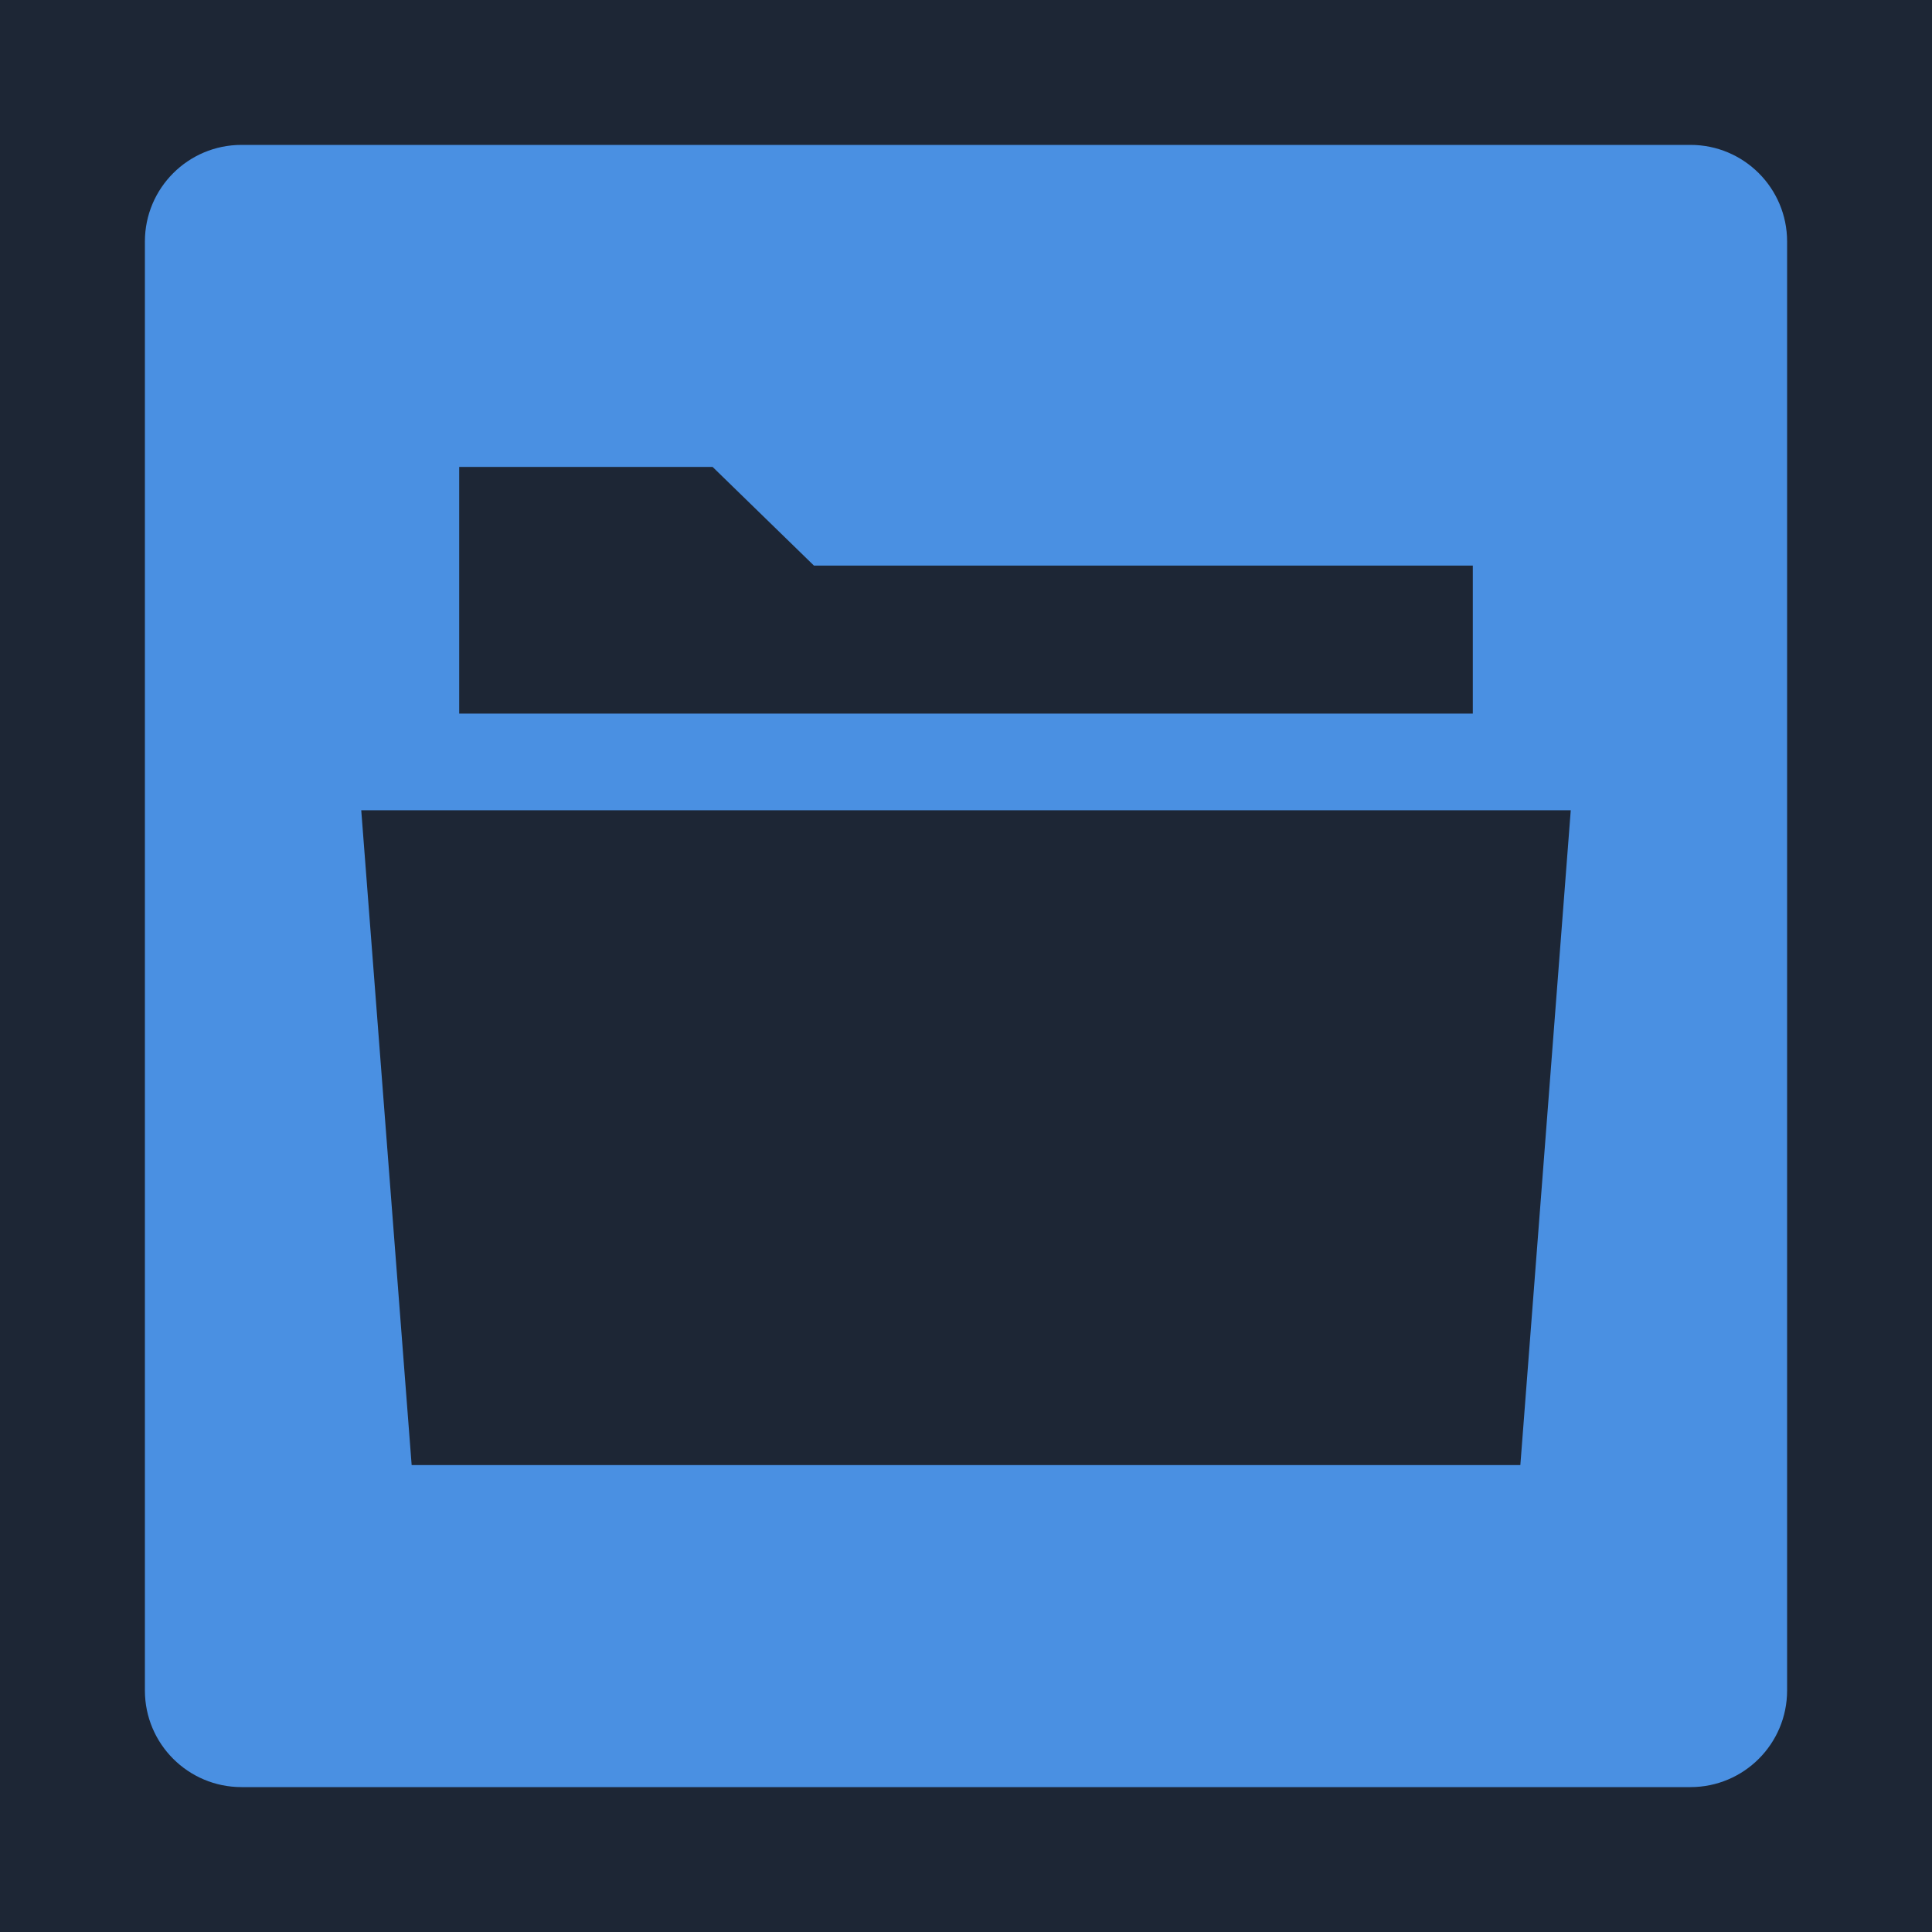
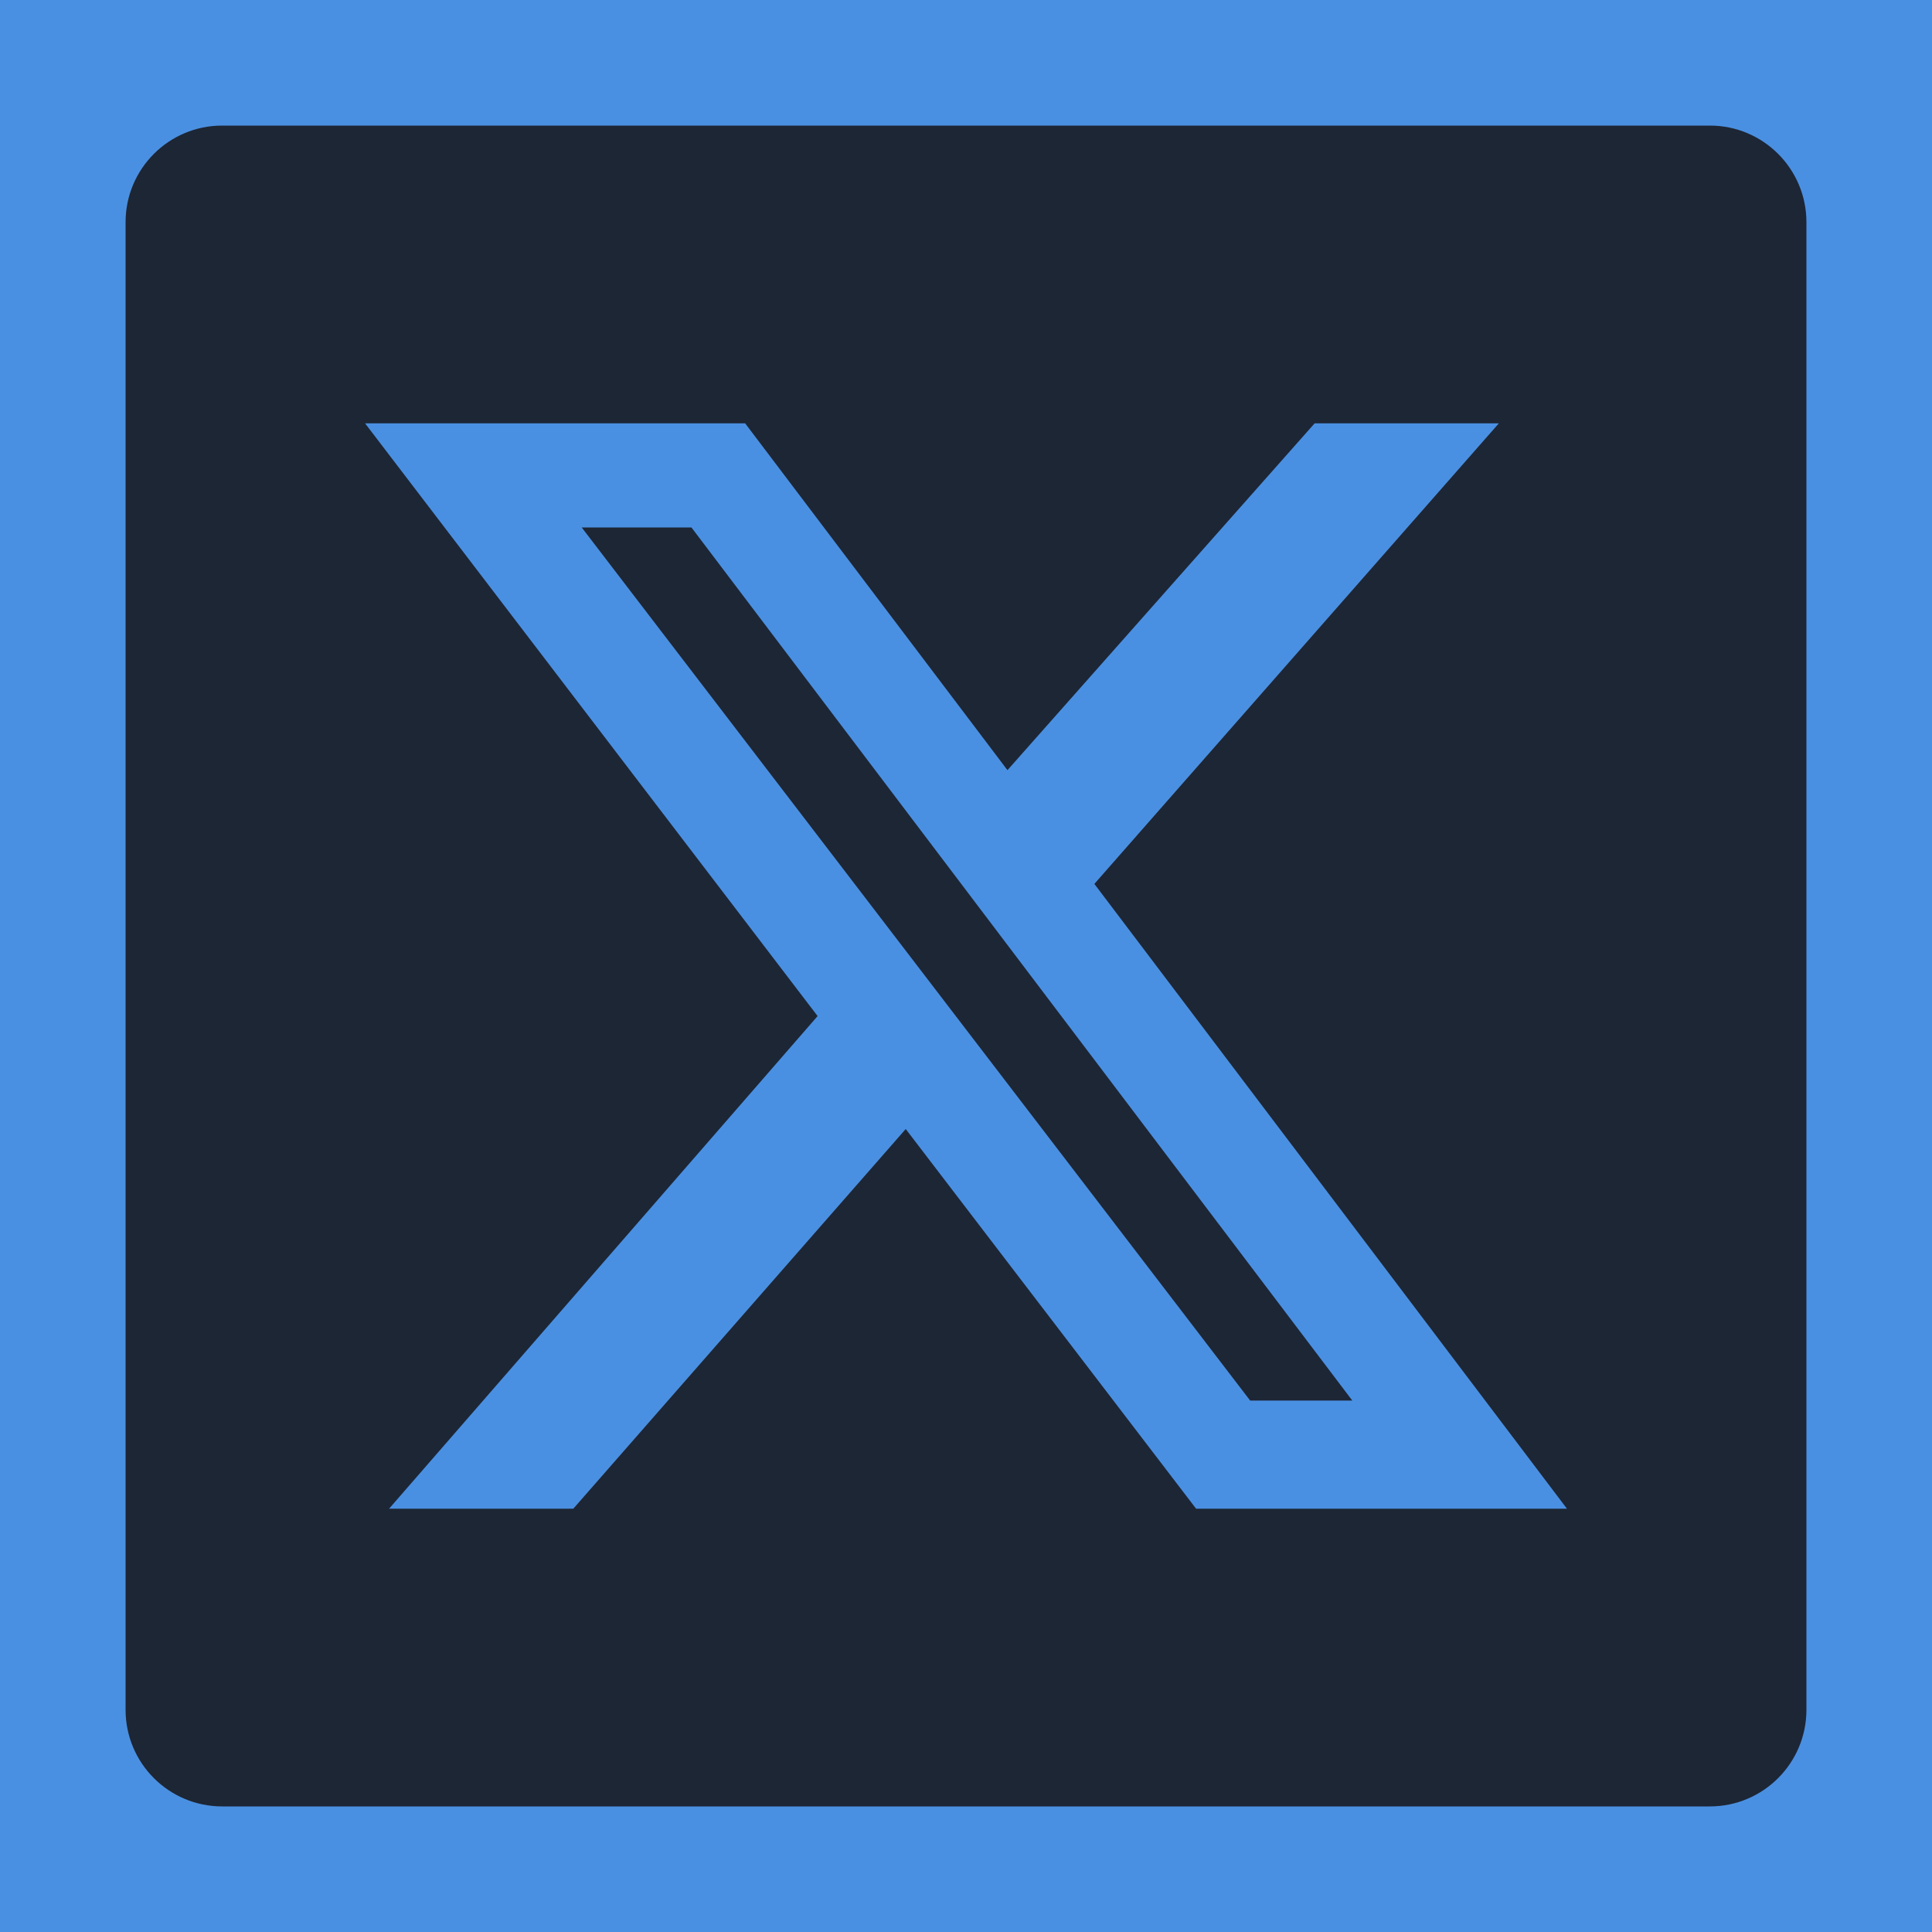
<svg xmlns="http://www.w3.org/2000/svg" id="Calque_1" version="1.1" viewBox="0 0 1000 1000">
  <defs>
    <style>
      .st0 {
        fill: #4a90e2;
      }

      .st1 {
        fill: #1d2635;
      }
    </style>
  </defs>
-   <rect class="st1" width="1000" height="1000" />
-   <rect class="st0" x="75" y="75" width="850" height="850" rx="50" ry="50" />
-   <g>
-     <polygon class="st1" points="786.93 758.32 213.07 758.32 186.98 419.39 813.02 419.39 786.93 758.32" />
-     <polyline class="st1" points="237.68 369.36 237.68 241.68 368.84 241.68 421.3 292.75 762.32 292.75 762.32 369.36" />
-   </g>
+   <rect class="st0" width="1000" height="1000" />
+   <rect class="st1" x="65" y="65" width="870" height="870" rx="50" ry="50" />
+   <path class="st0" d="M680.45,219.11h95.36l-209.37,238.4,244.61,323.39h-191.96l-150.29-196.52-172.06,196.52h-95.36l221.81-254.98L188.95,219.11h196.73l135.78,179.52,159-179.52h0ZM647.08,724.92h52.86l-342.05-451.91h-56.8l345.98,451.91h0Z" />
</svg>
